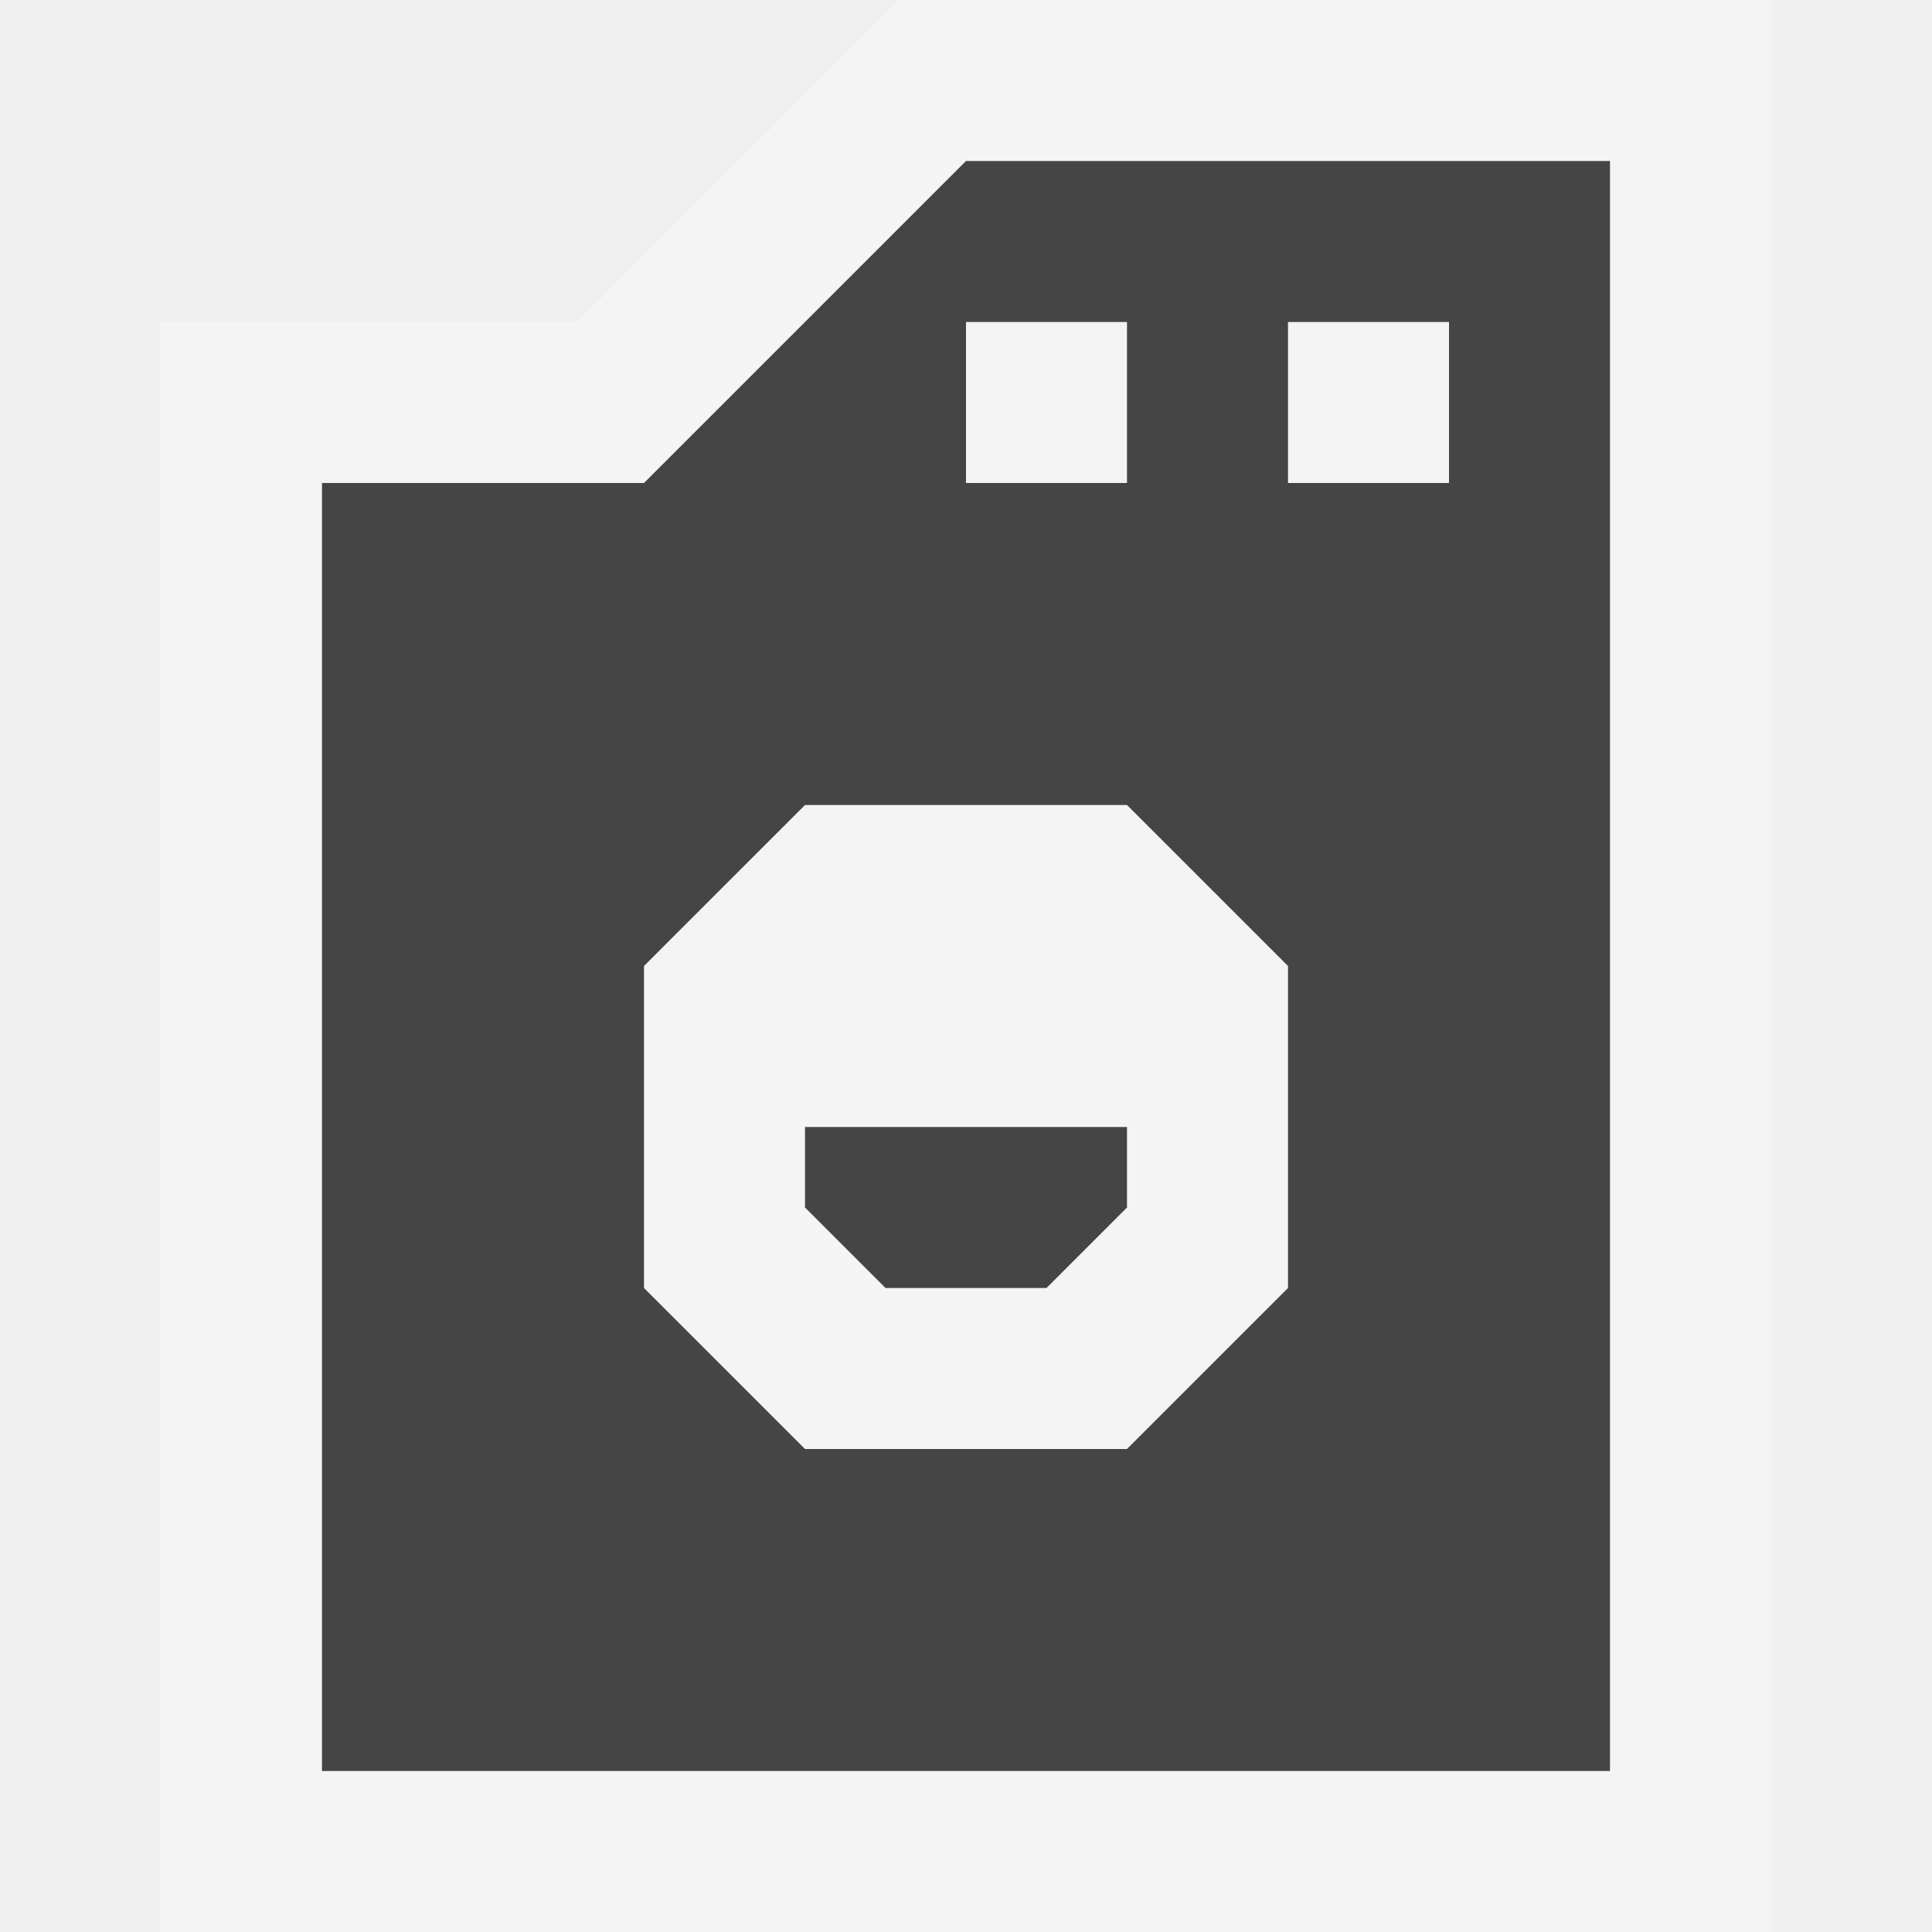
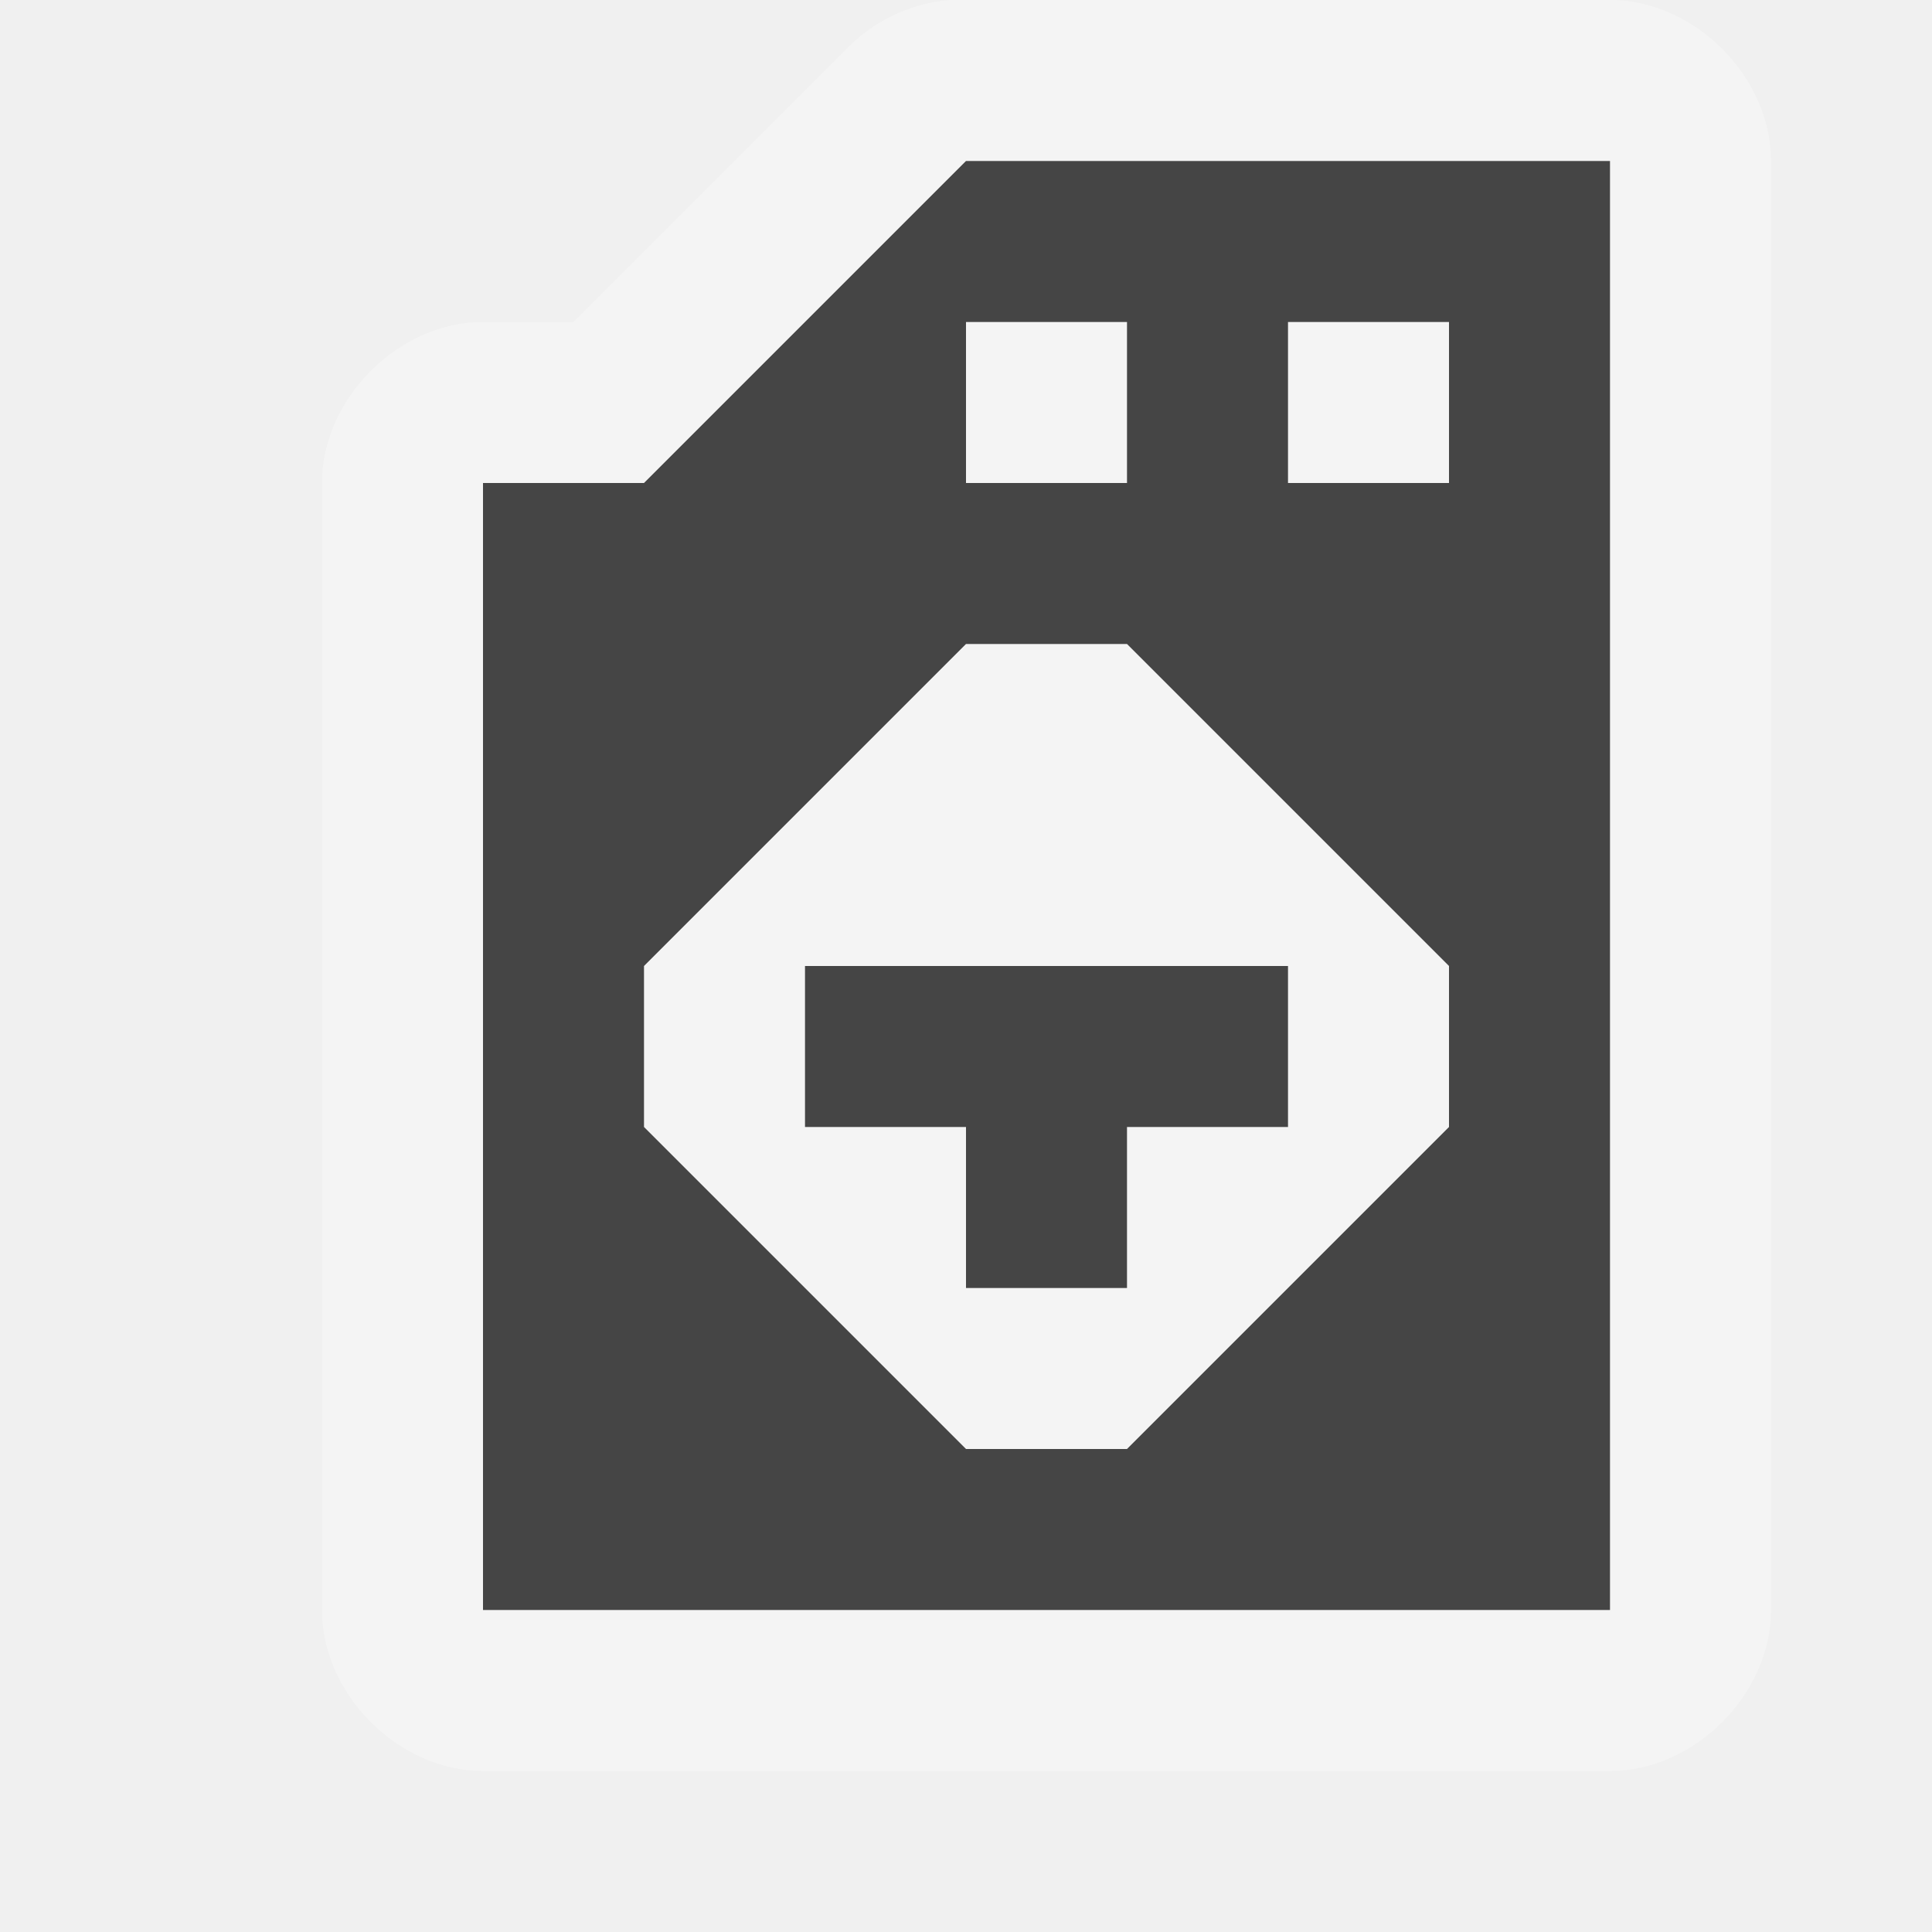
<svg xmlns="http://www.w3.org/2000/svg" version="1.1" id="svg4764" x="0px" y="0px" width="12px" height="12px" viewBox="-402.5 403.5 12 12" enable-background="new -402.5 403.5 12 12" xml:space="preserve">
  <defs id="defs25" />
  <g id="layer1" transform="translate(0,-1040.362)">
-     <g id="laundry-2" transform="matrix(0.5,0,0,0.5,-201.25,1242.612)">
-       <g id="g3289">
-         <path id="path4234" transform="matrix(2,0,0,2,-404.5,402.5)" d="M 7,1 5,3 3,3 3,11 11,11 11,1 10,1 7,1 z M 7,2 8,2 8,3 7,3 7,2 z M 9,2 10,2 10,3 9,3 9,2 z M 6,5 8,5 9,6 9,8 8,9 6,9 5,8 5,6 6,5 z M 6,7 6,7.5 6.5,8 7.5,8 8,7.5 8,7 6,7 z" style="opacity:0.3;color:#000000;fill:none;stroke:#ffffff;stroke-width:2;stroke-linecap:butt;stroke-linejoin:miter;stroke-miterlimit:4;stroke-opacity:1;stroke-dasharray:none;stroke-dashoffset:0;marker:none;visibility:visible;display:inline;overflow:visible;enable-background:accumulate" />
-         <path style="fill:#454545" d="M 7,1 5,3 3,3 3,11 11,11 11,1 10,1 7,1 z M 7,2 8,2 8,3 7,3 7,2 z M 9,2 10,2 10,3 9,3 9,2 z M 6,5 8,5 9,6 9,8 8,9 6,9 5,8 5,6 6,5 z M 6,7 6,7.5 6.5,8 7.5,8 8,7.5 8,7 6,7 z" transform="matrix(2,0,0,2,-404.5,402.5)" id="path3291" />
-       </g>
-     </g>
+     <path style="font-size:medium;font-style:normal;font-variant:normal;font-weight:normal;font-stretch:normal;text-indent:0;text-align:start;text-decoration:none;line-height:normal;letter-spacing:normal;word-spacing:normal;text-transform:none;direction:ltr;block-progression:tb;writing-mode:lr-tb;text-anchor:start;baseline-shift:baseline;color:#000000;fill:#ffffff;fill-opacity:1;stroke:none;stroke-width:2;marker:none;visibility:visible;display:inline;overflow:visible;enable-background:accumulate;font-family:Sans;-inkscape-font-specification:Sans;opacity:0.3" d="m -396.594,1443.862 c -0.233,0.017 -0.458,0.118 -0.625,0.281 l -1.719,1.719 -0.562,0 c -0.524,10e-5 -1,0.476 -1,1 l 0,7 c 5e-5,0.524 0.476,1 1,1 l 7,0 c 0.524,-10e-5 1,-0.476 1,-1 l 0,-9 c -5e-5,-0.524 -0.476,-1 -1,-1 l -1,0 -3,0 c -0.031,-0 -0.062,-0 -0.094,0 z" id="path3098" />
+     <path style="fill:#454545" d="m -396.5,1444.862 -2,2 -1,0 0,7 7,0 0,-9 -1,0 z m 0,1 1,0 0,1 -1,0 z m 2,0 1,0 0,1 -1,0 z m -2,2 1,0 2,2 0,1 -2,2 -1,0 -2,-2 0,-1 z m -1,2 0,1 1,0 0,1 1,0 0,-1 1,0 0,-1 z" id="path3291" />
  </g>
</svg>
